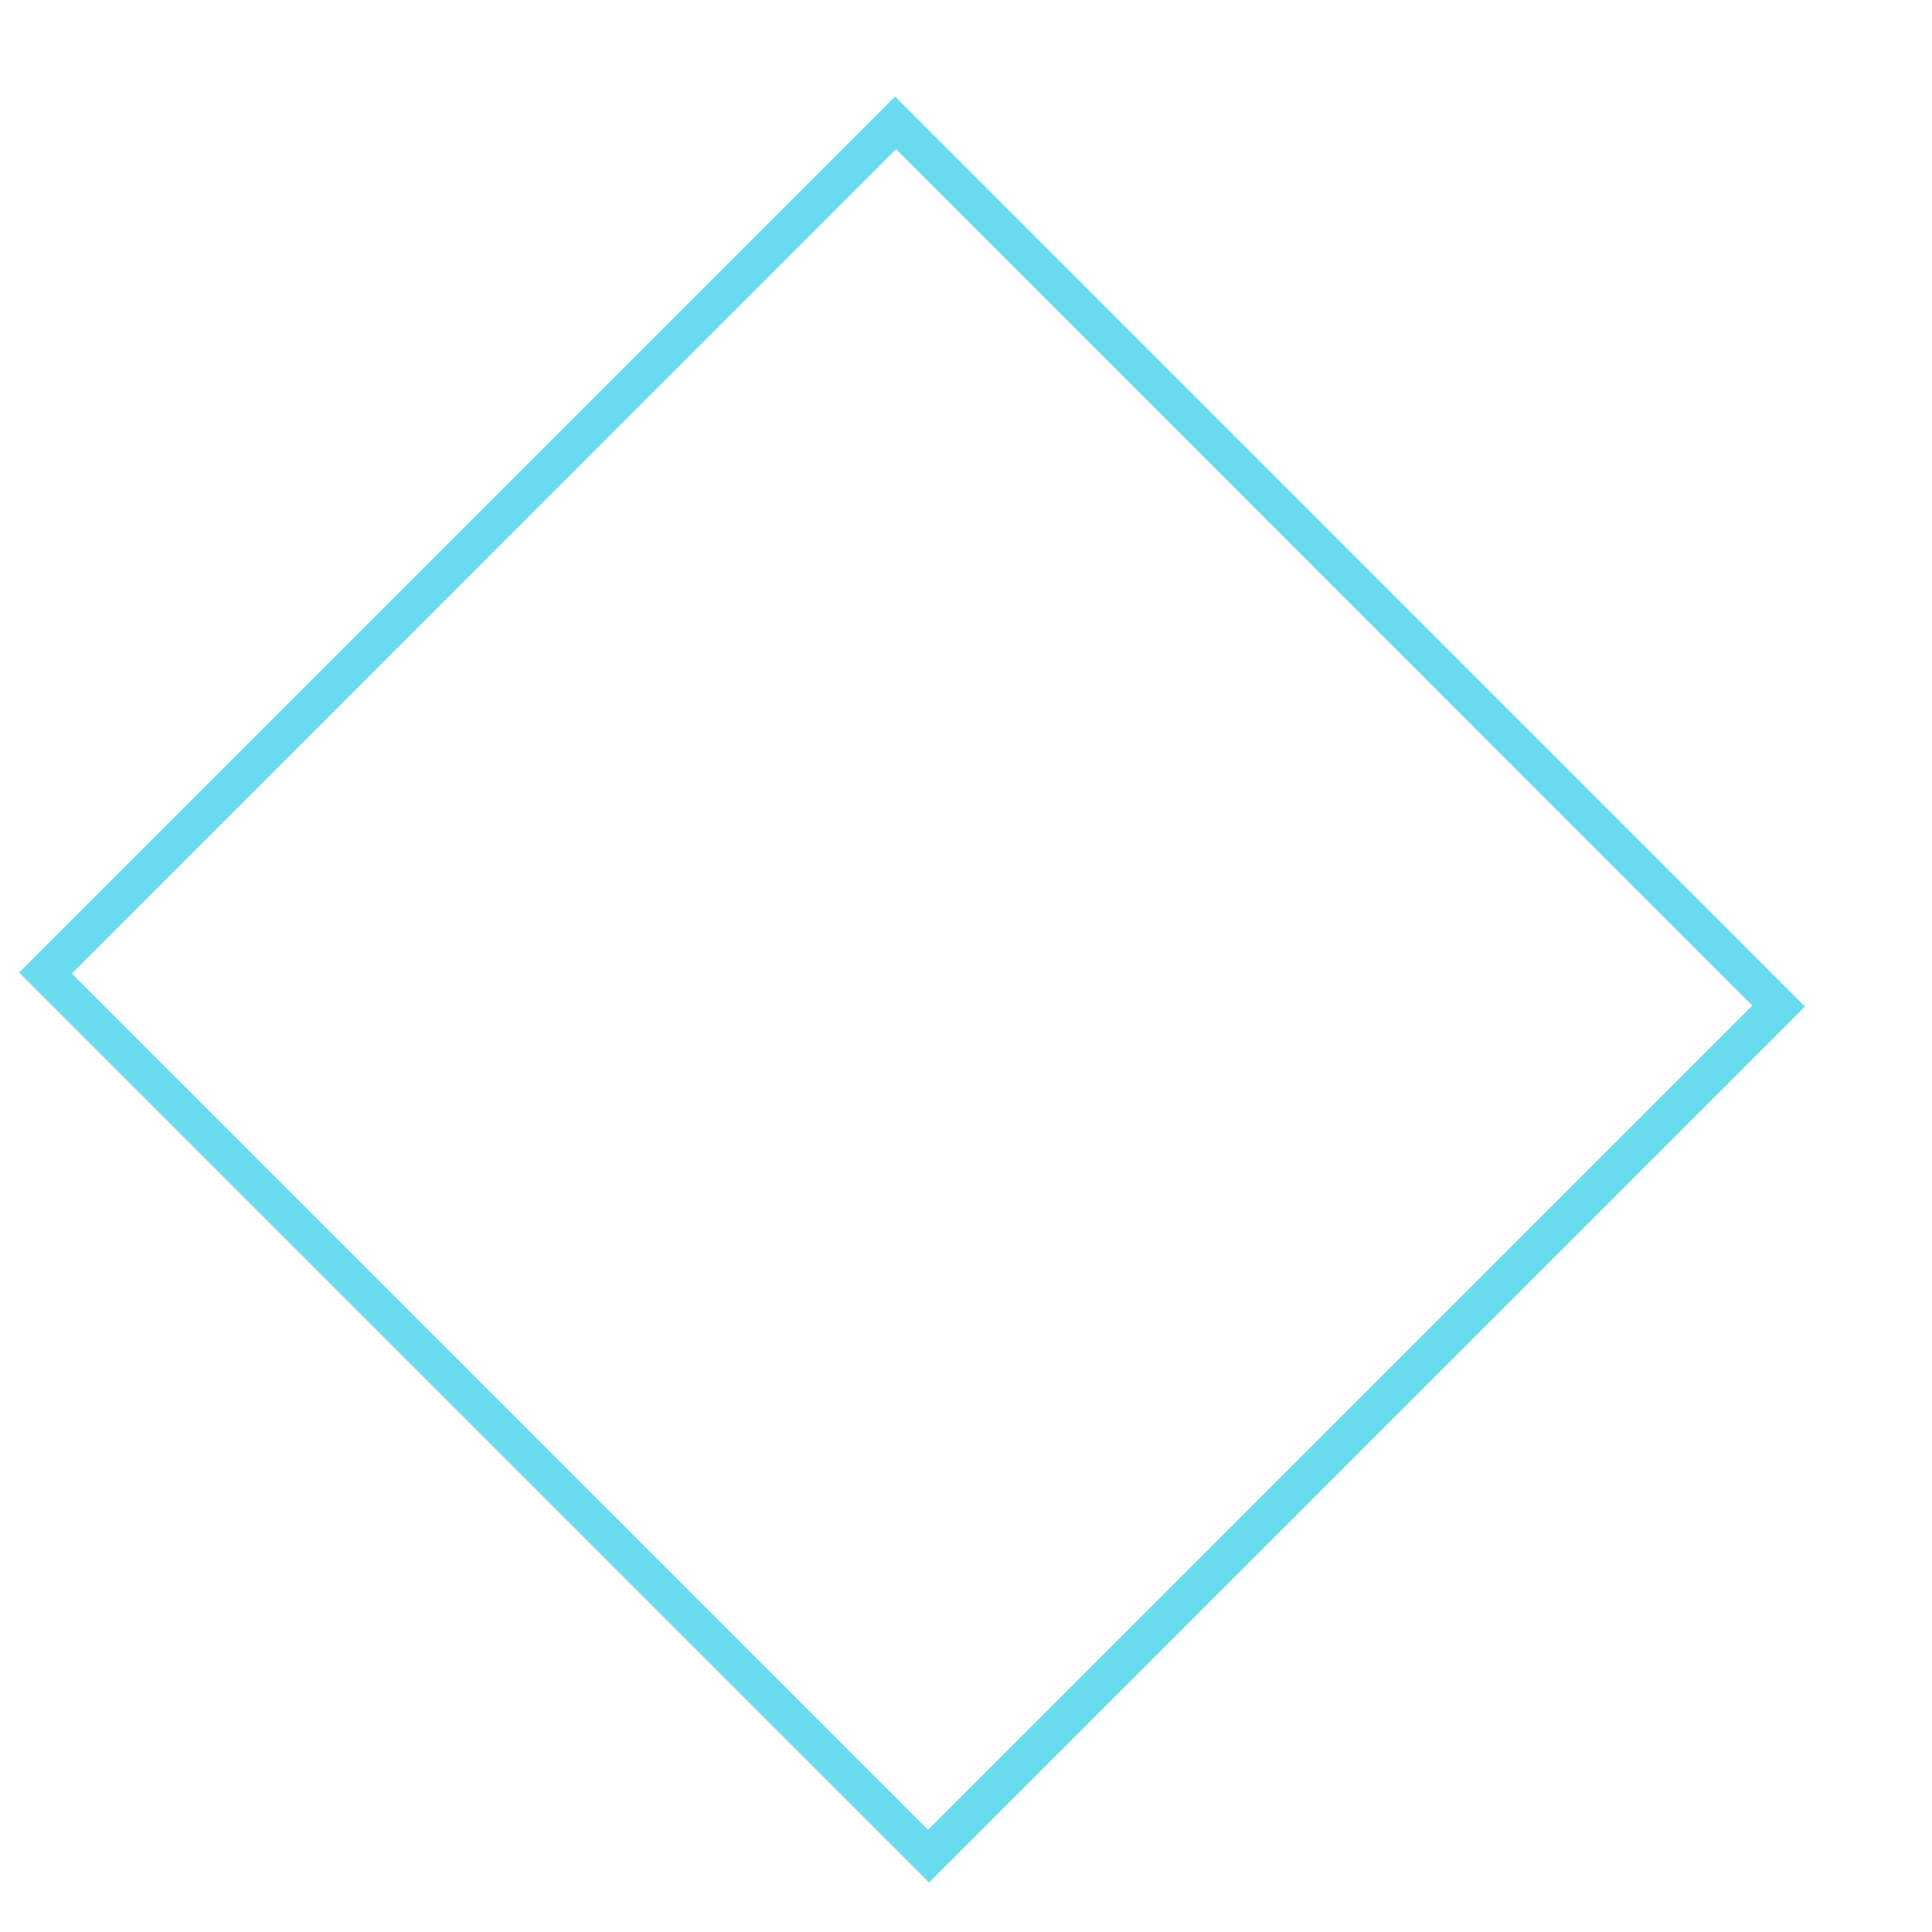
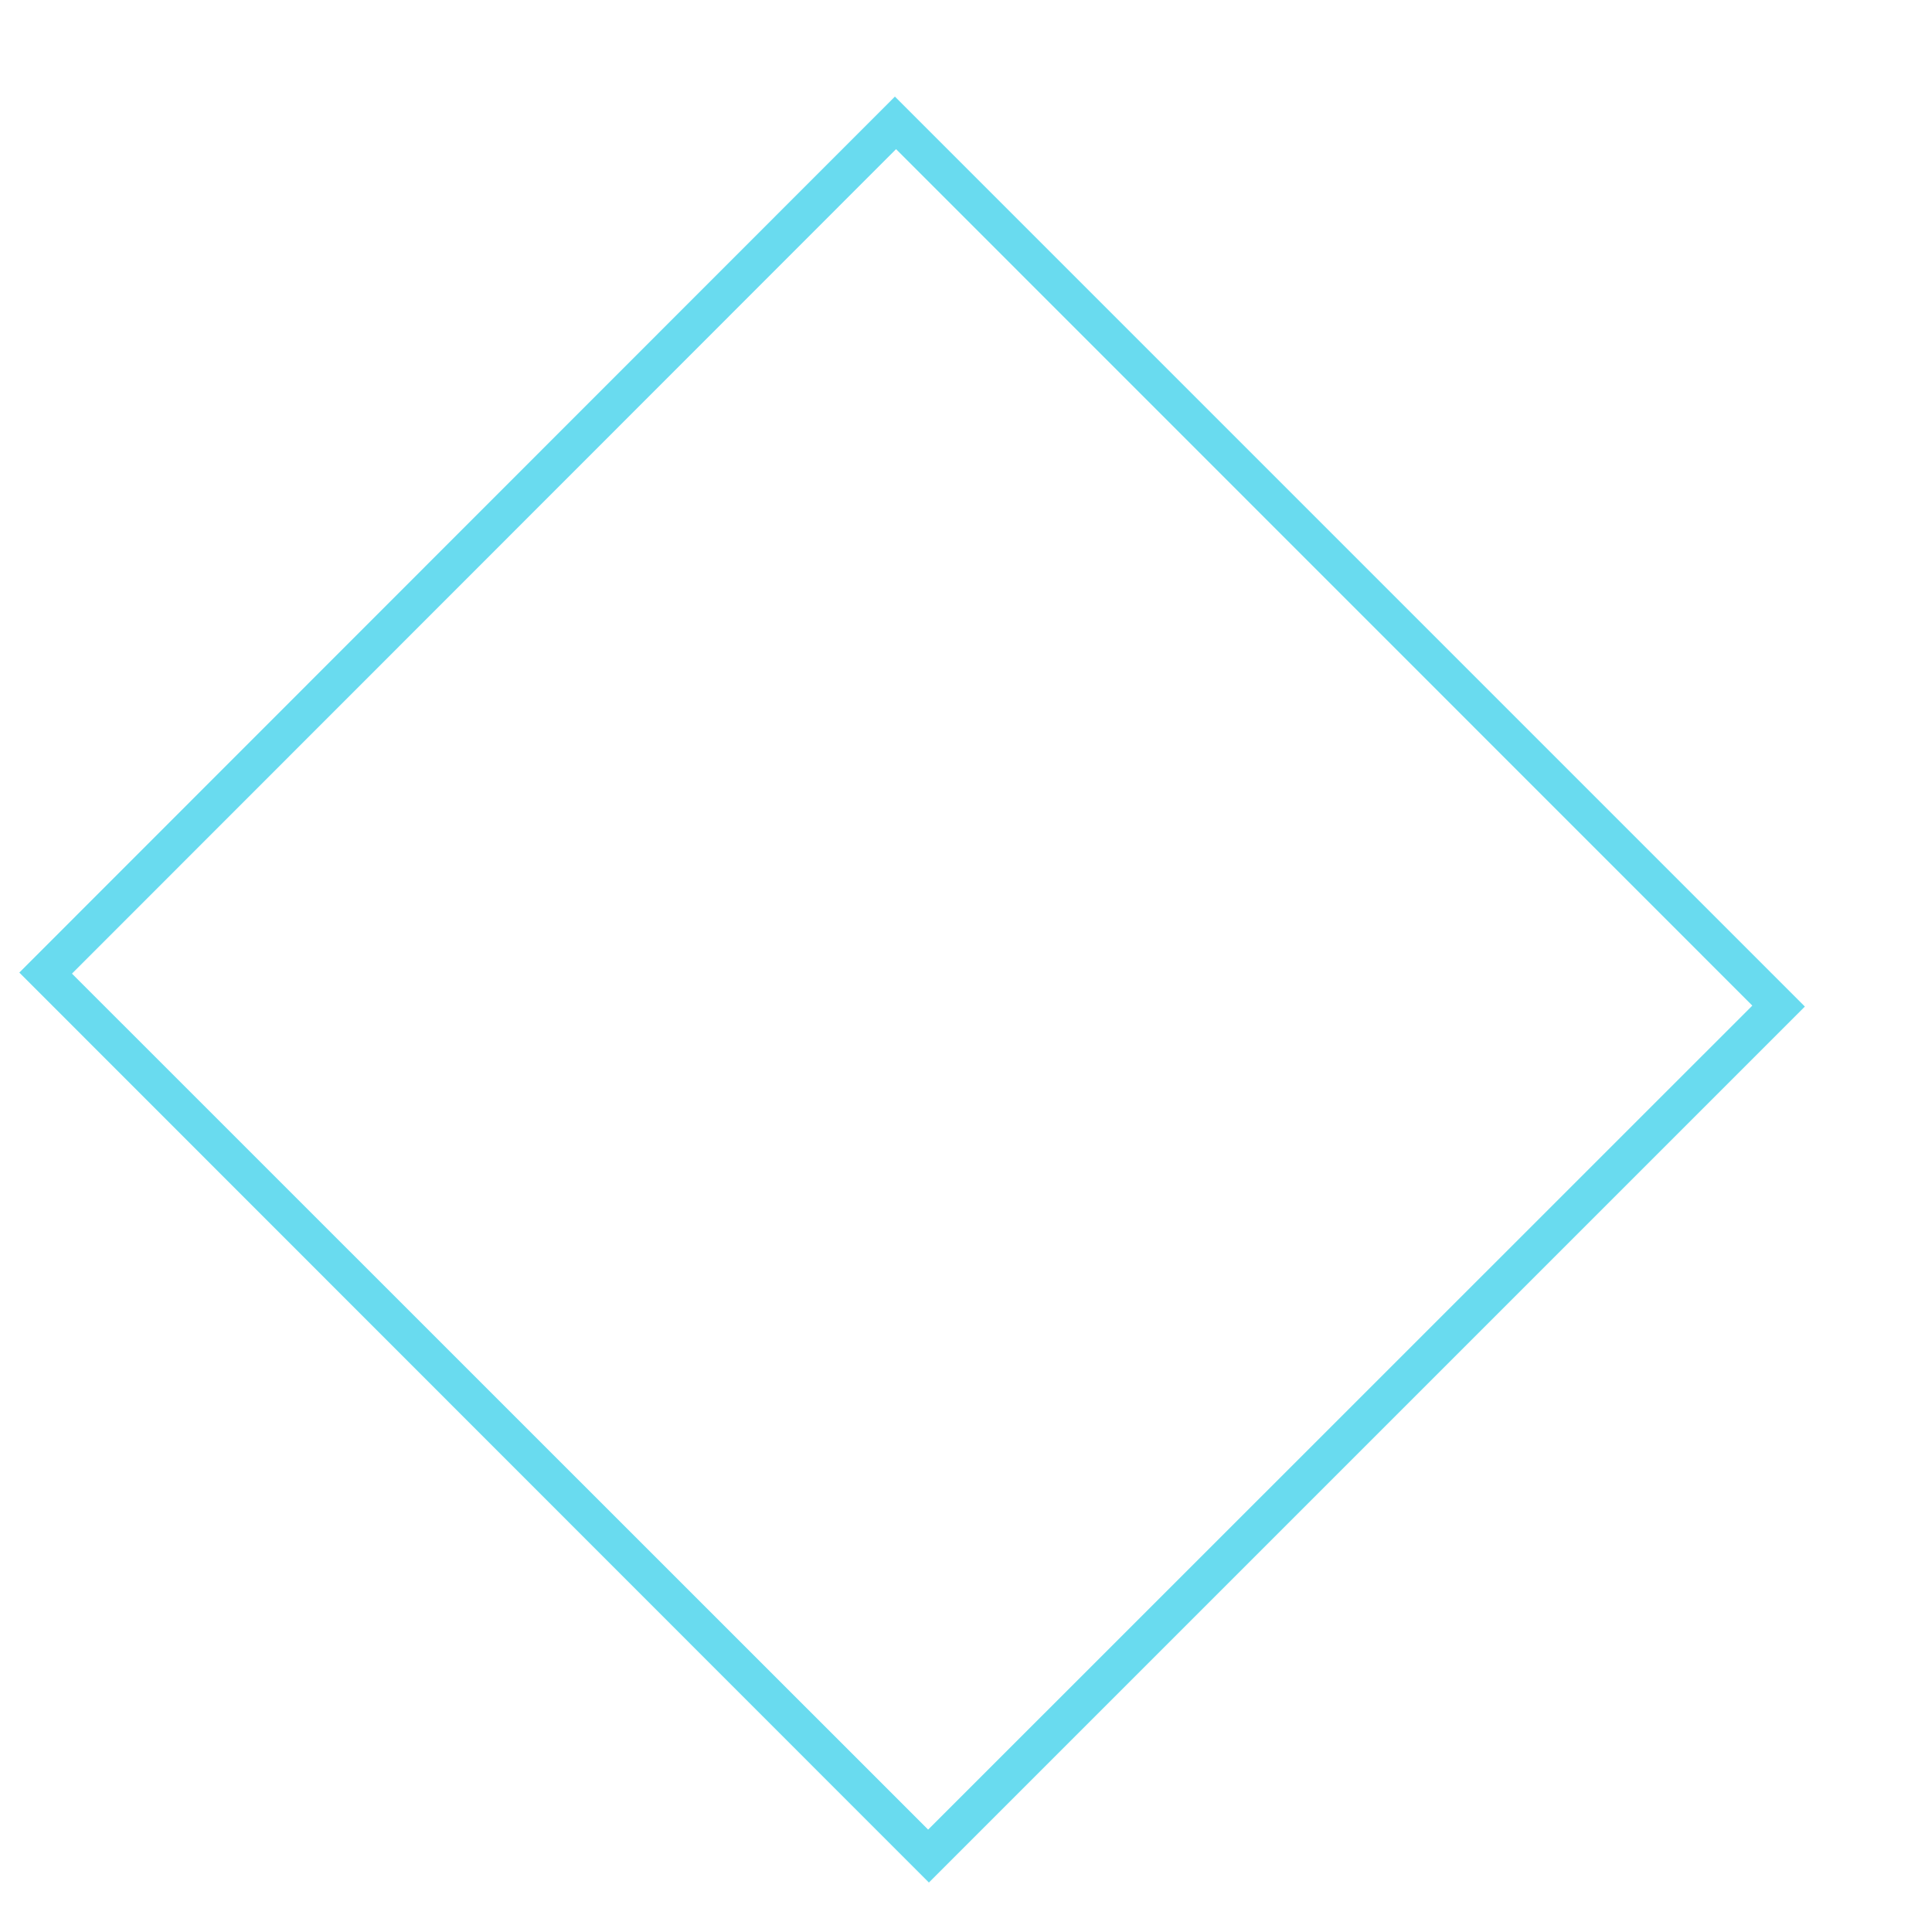
- <svg xmlns="http://www.w3.org/2000/svg" width="10" height="10" viewBox="0 0 10 10" fill="none">
-   <path d="M0.099 5.034L4.633 0.5L9.273 5.141L9.343 5.21L4.809 9.744L0.099 5.034ZM0.372 5.039L4.804 9.471L9.07 5.205L4.638 0.772L0.372 5.039Z" fill="#69DBEF" />
+ <svg xmlns="http://www.w3.org/2000/svg" width="10" height="10" fill="none">
+   <path d="M.1 5.034L4.632.5l4.64 4.64.07.07-4.534 4.534L.1 5.034zm.272.005L4.804 9.47 9.07 5.205 4.638.772.372 5.04z" fill="#69DBEF" />
</svg>
